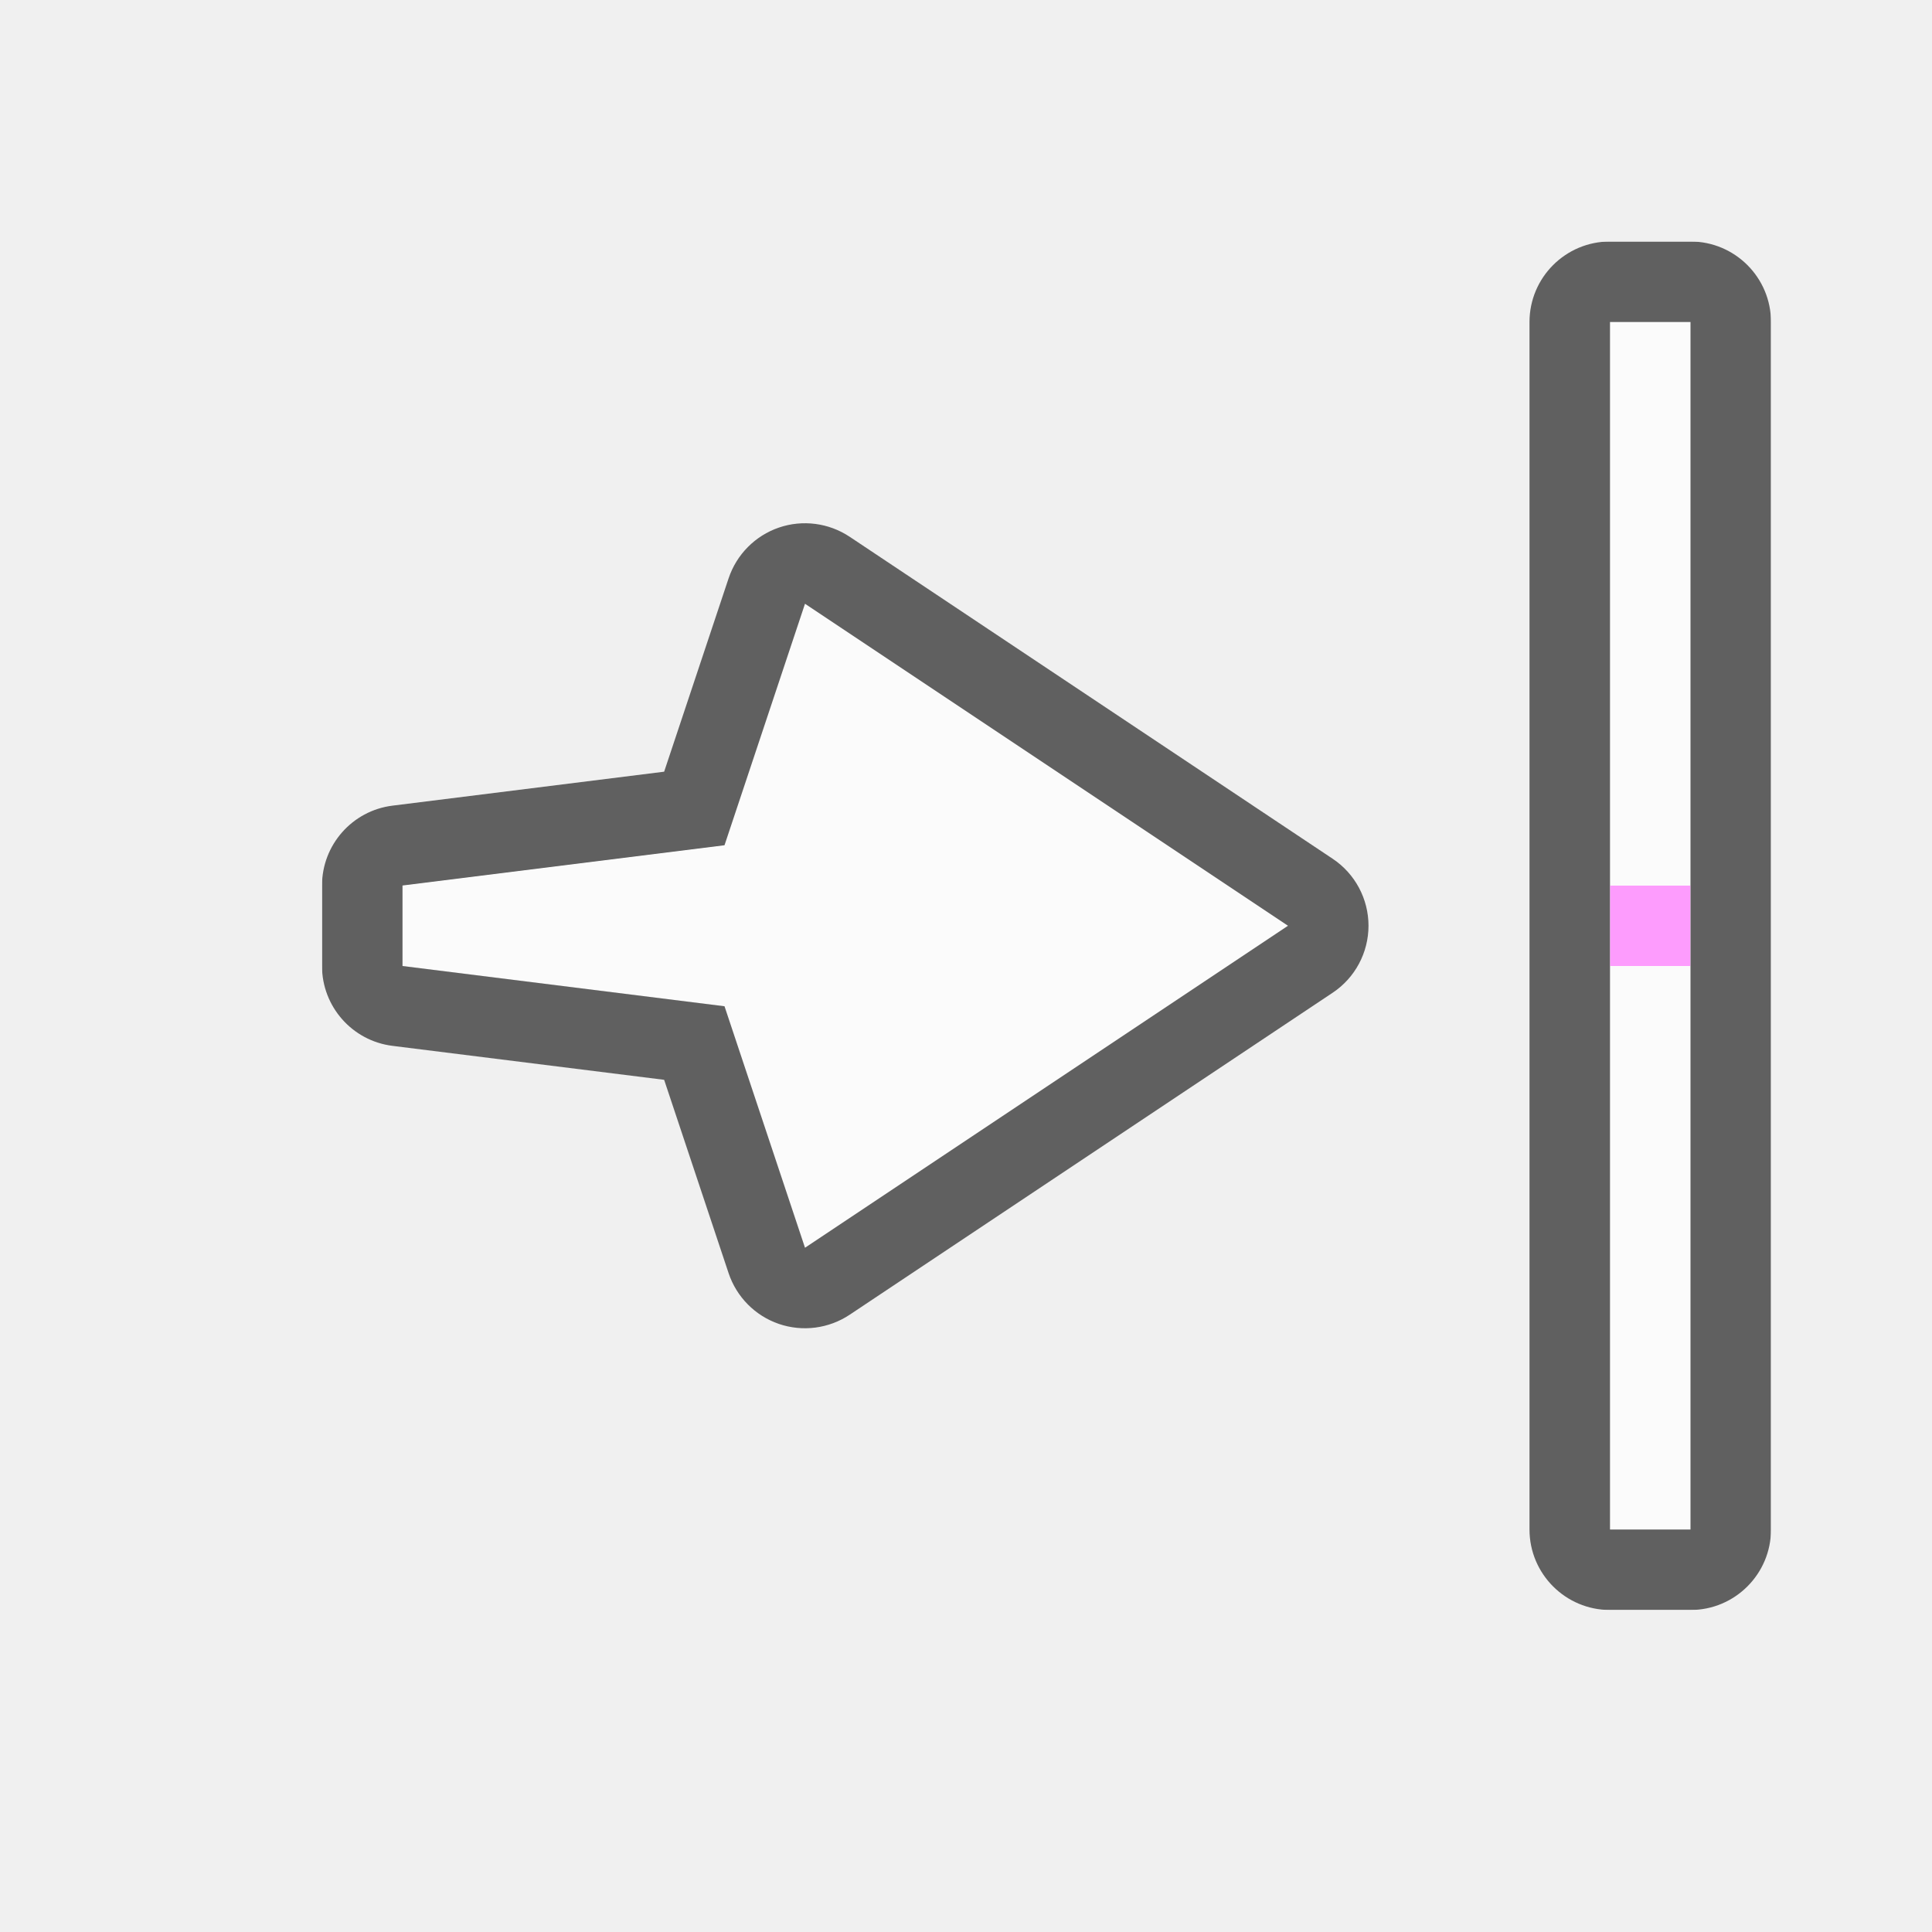
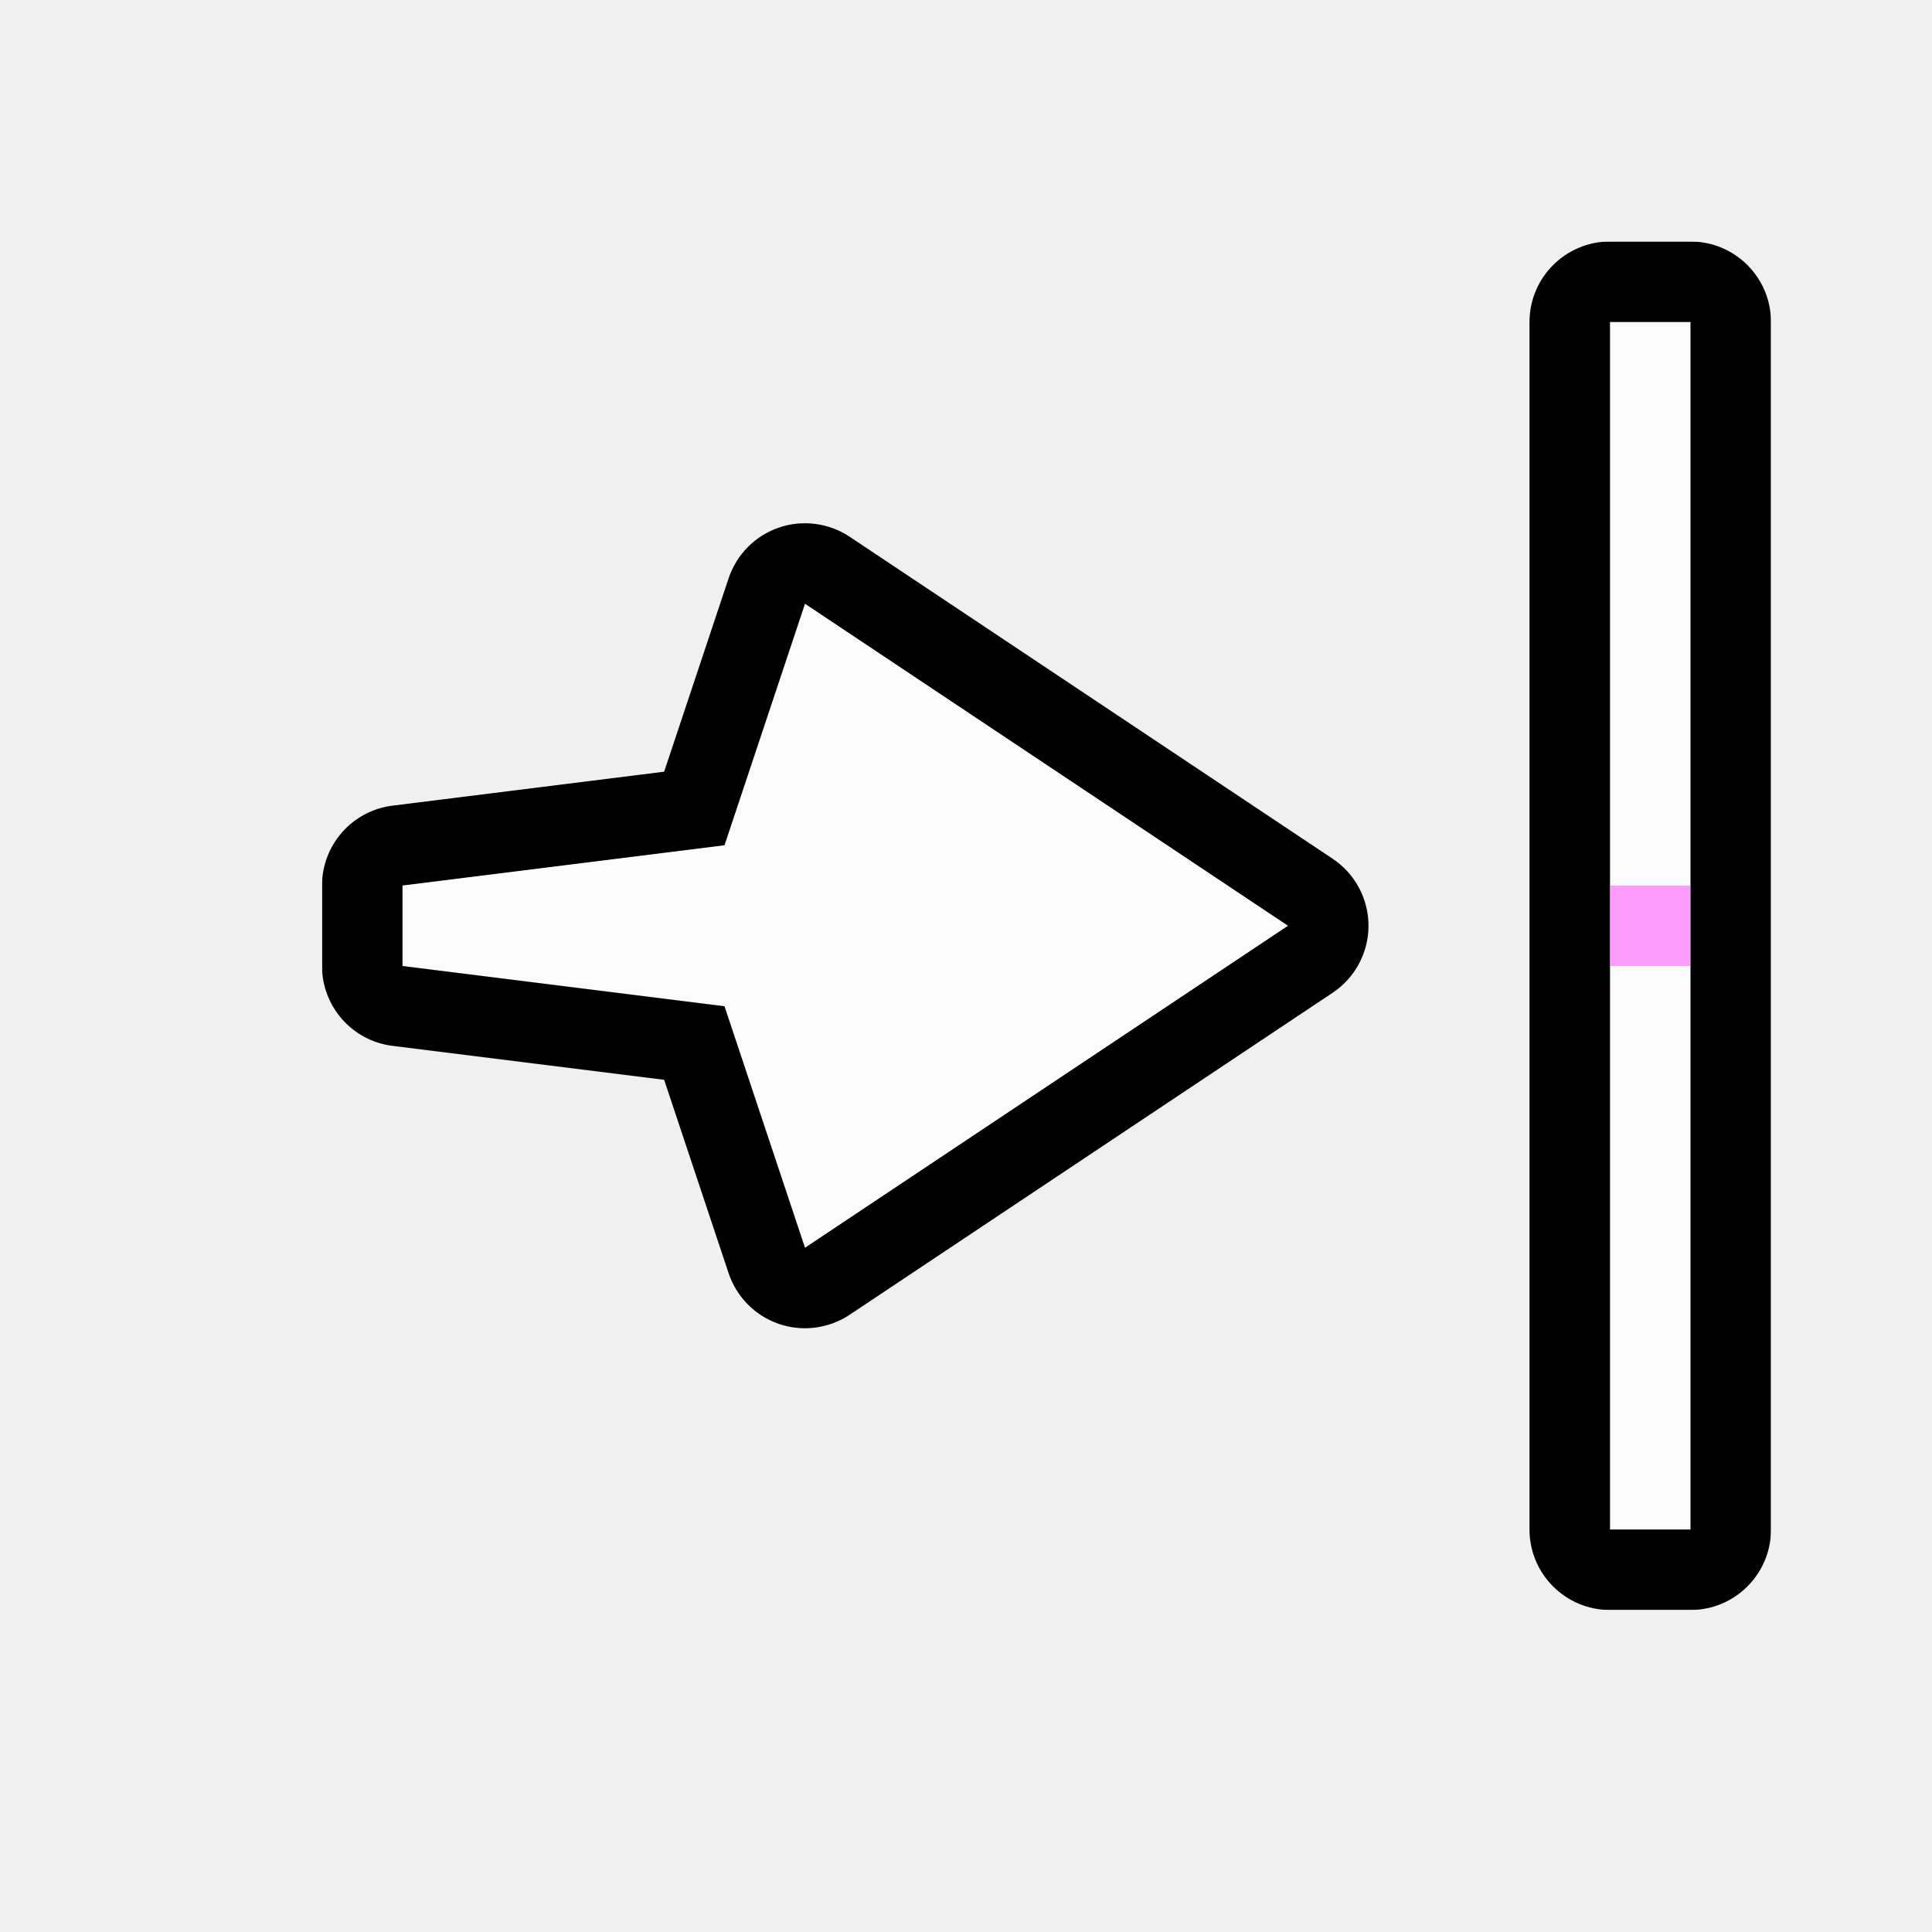
<svg xmlns="http://www.w3.org/2000/svg" width="24" height="24" viewBox="0 0 24 24" fill="none">
  <g id="cursor=e-resize, variant=light, size=24">
    <g id="Union">
      <mask id="path-1-outside-1_2320_8774" maskUnits="userSpaceOnUse" x="4" y="3" width="18" height="17" fill="black">
        <rect fill="white" x="4" y="3" width="18" height="17" />
        <path fill-rule="evenodd" clip-rule="evenodd" d="M21 4V19H20V4H21ZM10 7.5L16 11.5L10 15.5L9 12.5L5 12V11L9 10.5L10 7.5Z" />
      </mask>
      <path fill-rule="evenodd" clip-rule="evenodd" d="M21 4V19H20V4H21ZM10 7.5L16 11.5L10 15.5L9 12.5L5 12V11L9 10.5L10 7.5Z" fill="#FBFBFB" />
-       <path d="M21 19V20C21.552 20 22 19.552 22 19H21ZM21 4H22C22 3.448 21.552 3 21 3V4ZM20 19H19C19 19.552 19.448 20 20 20V19ZM20 4V3C19.448 3 19 3.448 19 4H20ZM16 11.5L16.555 12.332C16.833 12.147 17 11.834 17 11.5C17 11.166 16.833 10.853 16.555 10.668L16 11.5ZM10 7.5L10.555 6.668C10.295 6.495 9.97 6.453 9.675 6.554C9.381 6.655 9.15 6.888 9.051 7.184L10 7.5ZM10 15.5L9.051 15.816C9.15 16.112 9.381 16.345 9.675 16.446C9.97 16.547 10.295 16.505 10.555 16.332L10 15.5ZM9 12.5L9.949 12.184C9.827 11.818 9.506 11.556 9.124 11.508L9 12.5ZM5 12H4C4 12.504 4.376 12.93 4.876 12.992L5 12ZM5 11L4.876 10.008C4.376 10.07 4 10.496 4 11H5ZM9 10.5L9.124 11.492C9.506 11.444 9.827 11.182 9.949 10.816L9 10.5ZM22 19V4H20V19H22ZM20 20H21V18H20V20ZM19 4V19H21V4H19ZM21 3H20V5H21V3ZM16.555 10.668L10.555 6.668L9.445 8.332L15.445 12.332L16.555 10.668ZM10.555 16.332L16.555 12.332L15.445 10.668L9.445 14.668L10.555 16.332ZM8.051 12.816L9.051 15.816L10.949 15.184L9.949 12.184L8.051 12.816ZM4.876 12.992L8.876 13.492L9.124 11.508L5.124 11.008L4.876 12.992ZM4 11V12H6V11H4ZM8.876 9.508L4.876 10.008L5.124 11.992L9.124 11.492L8.876 9.508ZM9.051 7.184L8.051 10.184L9.949 10.816L10.949 7.816L9.051 7.184Z" fill="black" fill-opacity="0.6" mask="url(#path-1-outside-1_2320_8774)" />
+       <path d="M21 19V20C21.552 20 22 19.552 22 19H21ZM21 4H22C22 3.448 21.552 3 21 3V4ZM20 19H19C19 19.552 19.448 20 20 20V19ZM20 4V3C19.448 3 19 3.448 19 4H20ZM16 11.5L16.555 12.332C16.833 12.147 17 11.834 17 11.5C17 11.166 16.833 10.853 16.555 10.668L16 11.5ZM10 7.5L10.555 6.668C10.295 6.495 9.97 6.453 9.675 6.554C9.381 6.655 9.15 6.888 9.051 7.184L10 7.5ZM10 15.5L9.051 15.816C9.15 16.112 9.381 16.345 9.675 16.446C9.97 16.547 10.295 16.505 10.555 16.332L10 15.5ZM9 12.5L9.949 12.184C9.827 11.818 9.506 11.556 9.124 11.508L9 12.5ZM5 12H4C4 12.504 4.376 12.93 4.876 12.992L5 12ZM5 11L4.876 10.008C4.376 10.07 4 10.496 4 11H5ZM9 10.5L9.124 11.492C9.506 11.444 9.827 11.182 9.949 10.816L9 10.5ZM22 19V4H20V19H22ZM20 20H21V18H20V20ZM19 4V19H21V4H19ZM21 3H20V5H21V3ZM16.555 10.668L10.555 6.668L9.445 8.332L15.445 12.332L16.555 10.668ZM10.555 16.332L16.555 12.332L15.445 10.668L9.445 14.668L10.555 16.332ZM8.051 12.816L9.051 15.816L10.949 15.184L9.949 12.184L8.051 12.816ZM4.876 12.992L8.876 13.492L9.124 11.508L5.124 11.008L4.876 12.992ZM4 11V12H6V11H4ZM8.876 9.508L4.876 10.008L5.124 11.992L9.124 11.492L8.876 9.508ZM9.051 7.184L8.051 10.184L9.949 10.816L10.949 7.816L9.051 7.184Z" fill="black" mask="url(#path-1-outside-1_2320_8774)" />
    </g>
    <g id="hotspot" clip-path="url(#clip0_2320_8774)">
      <rect id="center" opacity="0.5" x="20" y="11" width="1" height="1" fill="#FF3DFF" />
    </g>
  </g>
  <defs>
    <clipPath id="clip0_2320_8774">
      <rect width="1" height="1" fill="white" transform="translate(20 11)" />
    </clipPath>
  </defs>
</svg>
